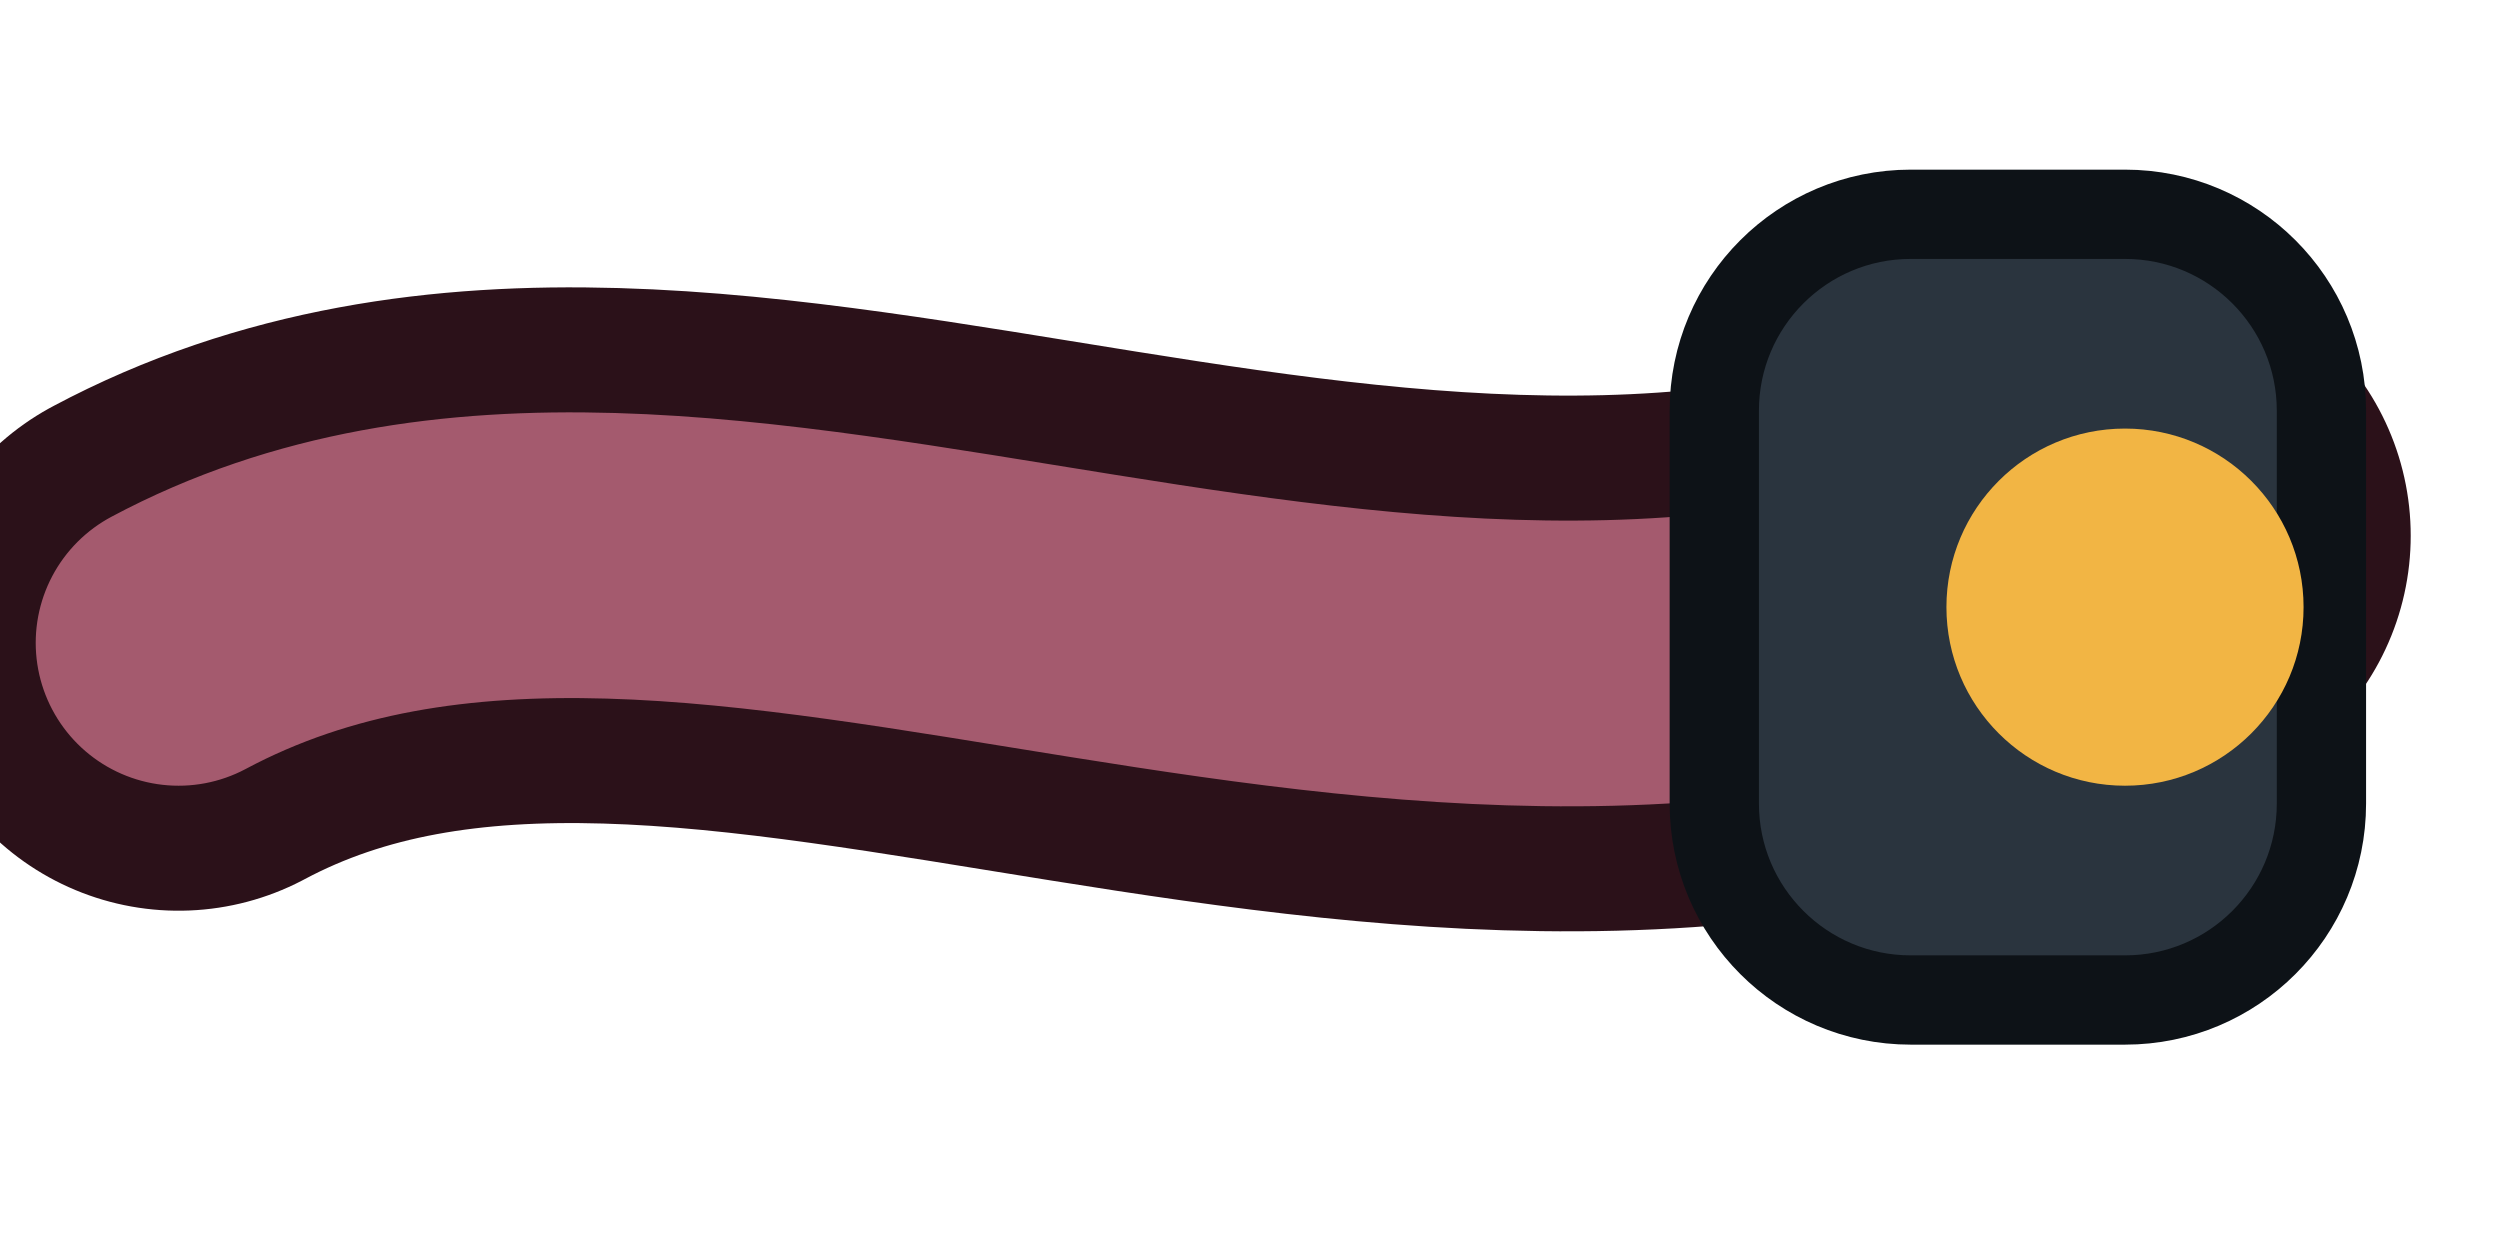
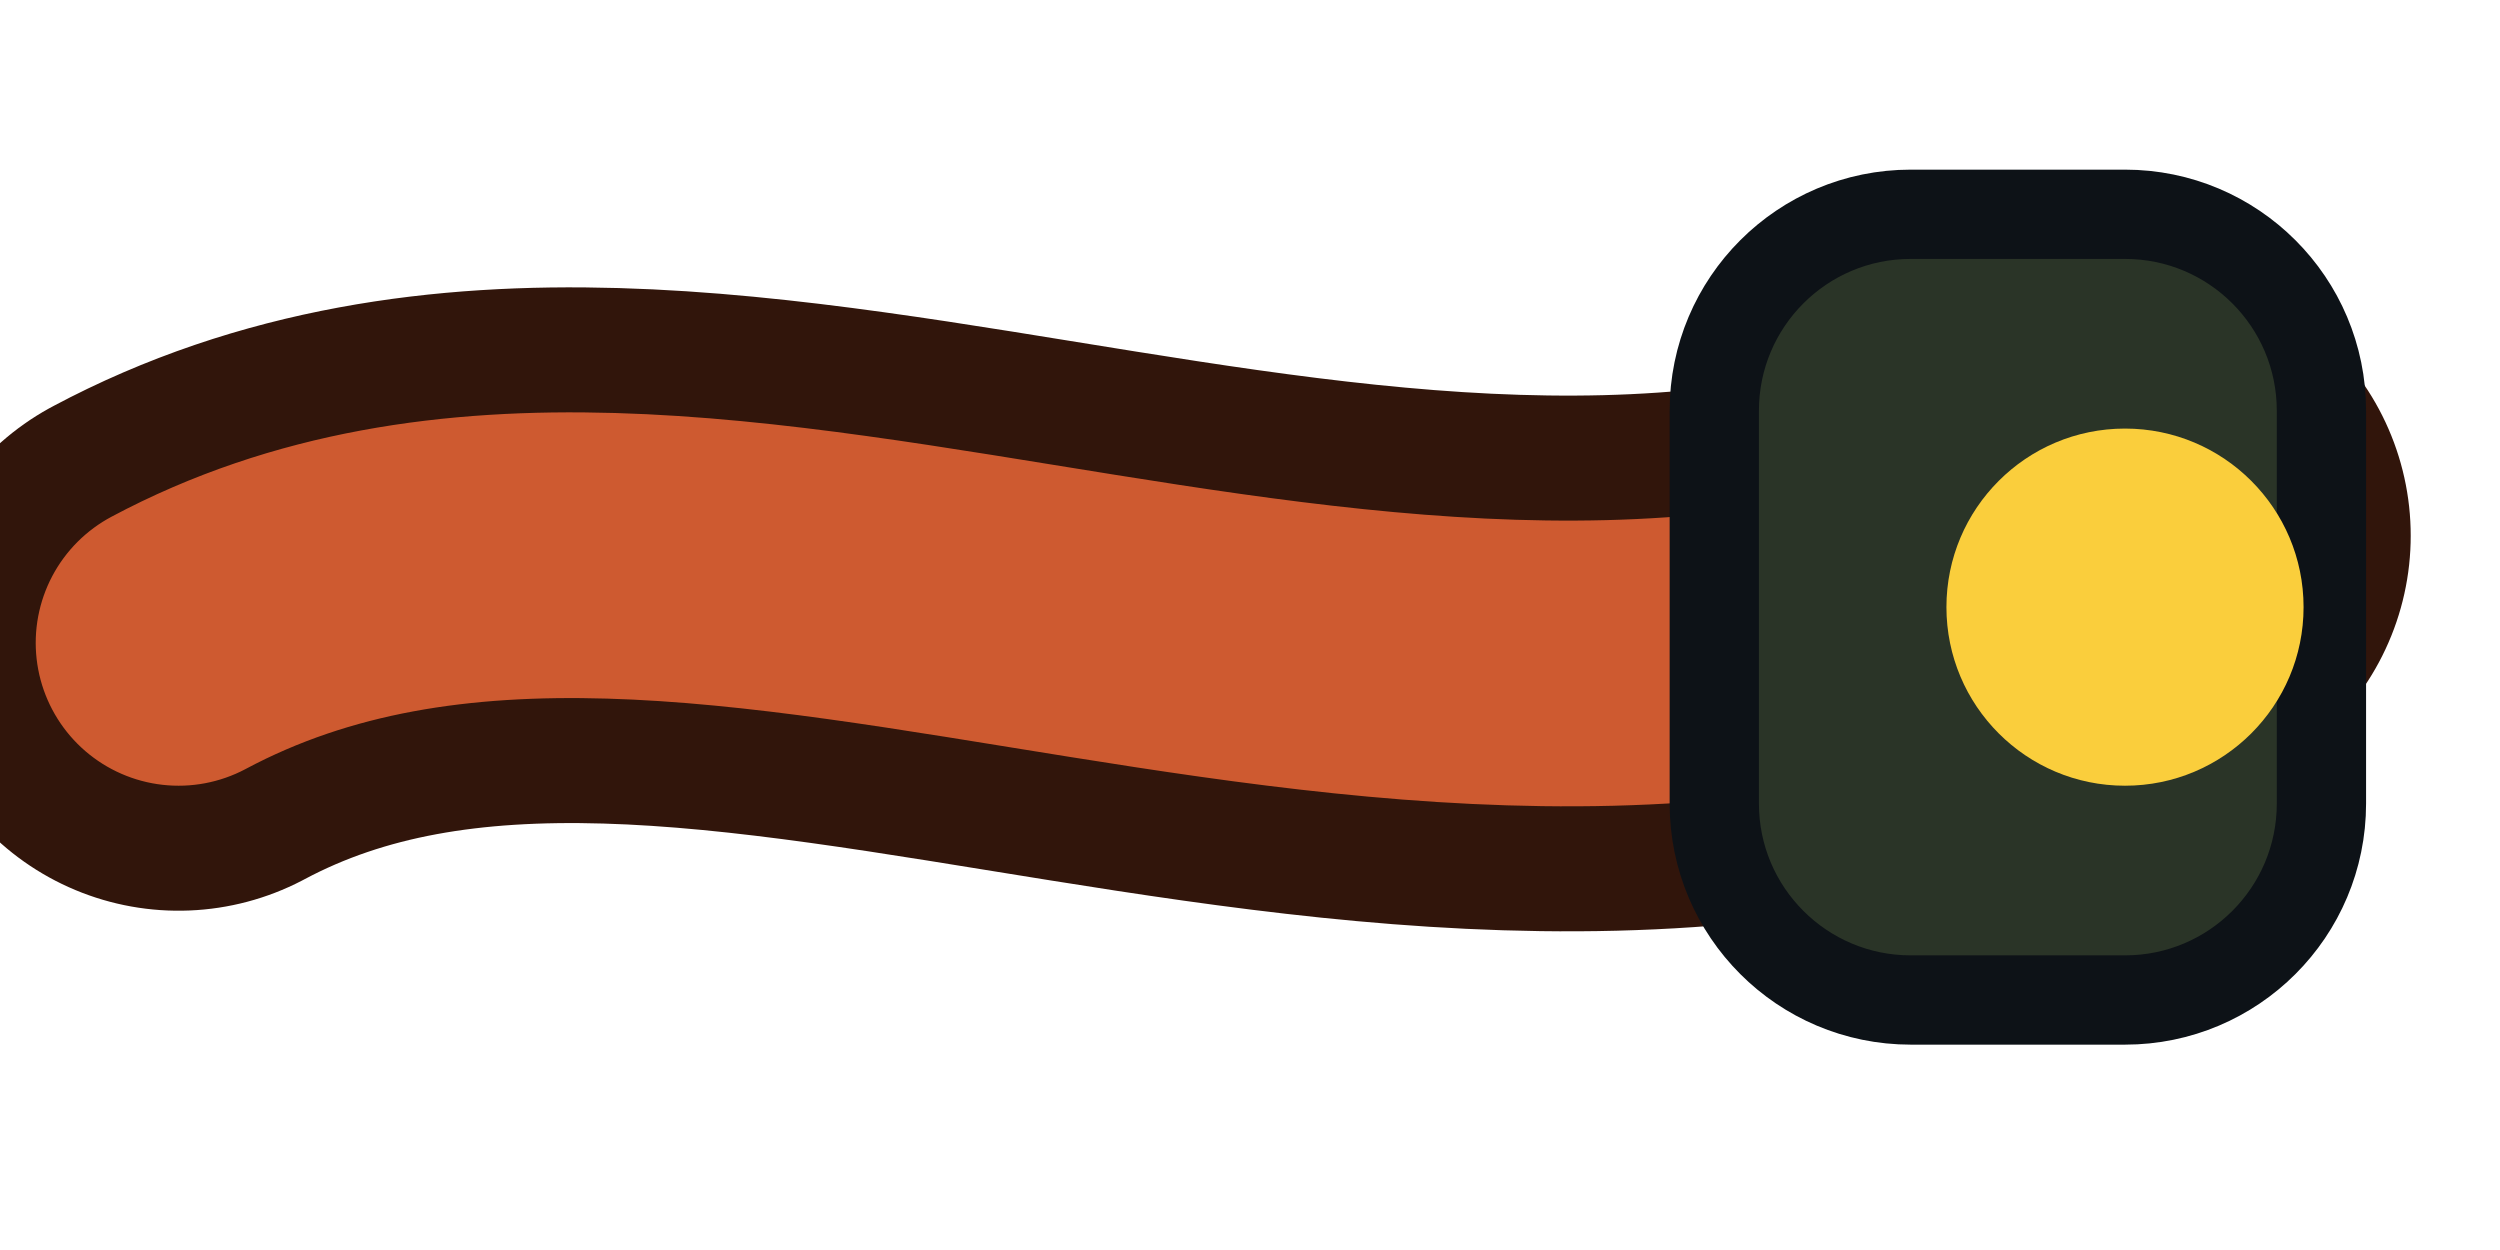
<svg xmlns="http://www.w3.org/2000/svg" width="14" height="7" viewBox="0 0 14 7">
-   <path d="M1 3.6C4 2 8 5 12 3" fill="none" stroke="#2b1119" stroke-width="3" stroke-linecap="round" />
-   <path d="M1 3.6C4 2 8 5 12 3" fill="none" stroke="#a45a6e" stroke-width="1.6" stroke-linecap="round" />
-   <rect x="9.6" y="1.2" width="3.4" height="4.4" rx="1.1" fill="#2a343e" stroke="#0d1217" stroke-width=".5" />
-   <circle cx="11.9" cy="3.4" r="1" fill="#f2b544" />
+   <path d="M1 3.6C4 2 8 5 12 3" fill="none" stroke="#31150b" stroke-width="3" stroke-linecap="round" />
+   <path d="M1 3.6C4 2 8 5 12 3" fill="none" stroke="#ce5a30" stroke-width="1.6" stroke-linecap="round" />
+   <rect x="9.6" y="1.2" width="3.4" height="4.4" rx="1.1" fill="#2a3427" stroke="#0d1217" stroke-width=".5" />
+   <circle cx="11.9" cy="3.4" r="1" fill="#face3c" />
</svg>
